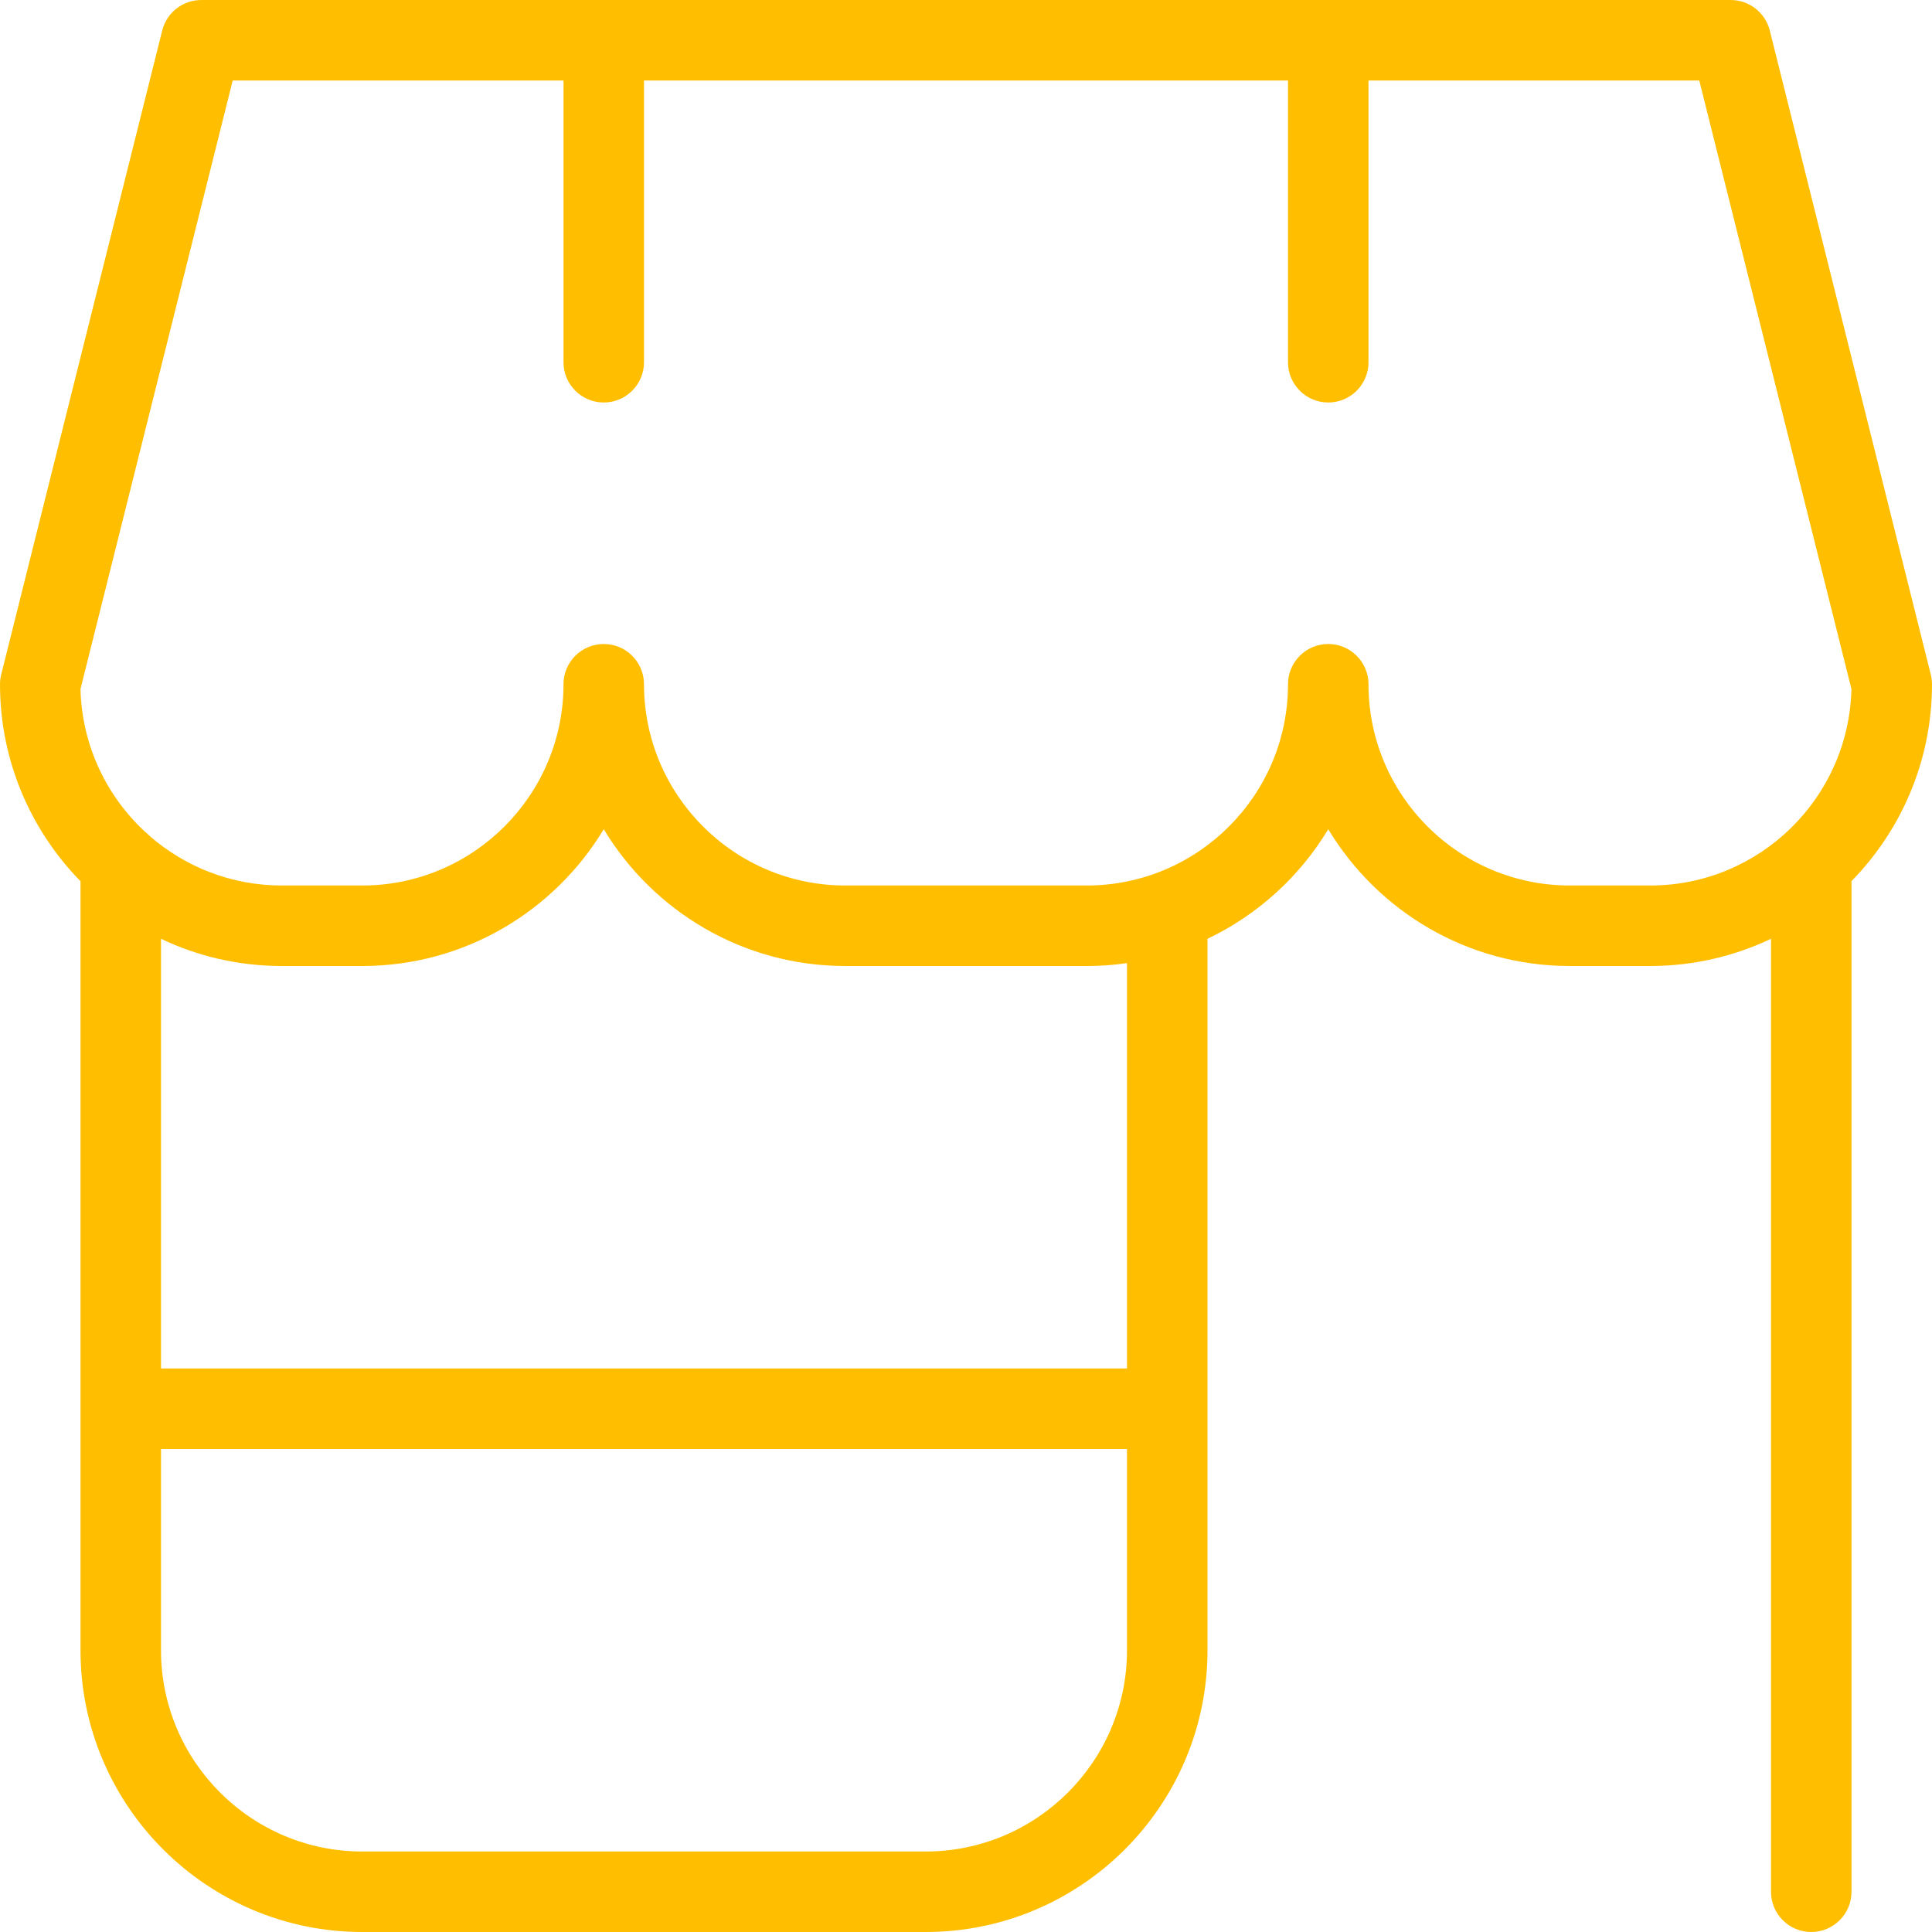
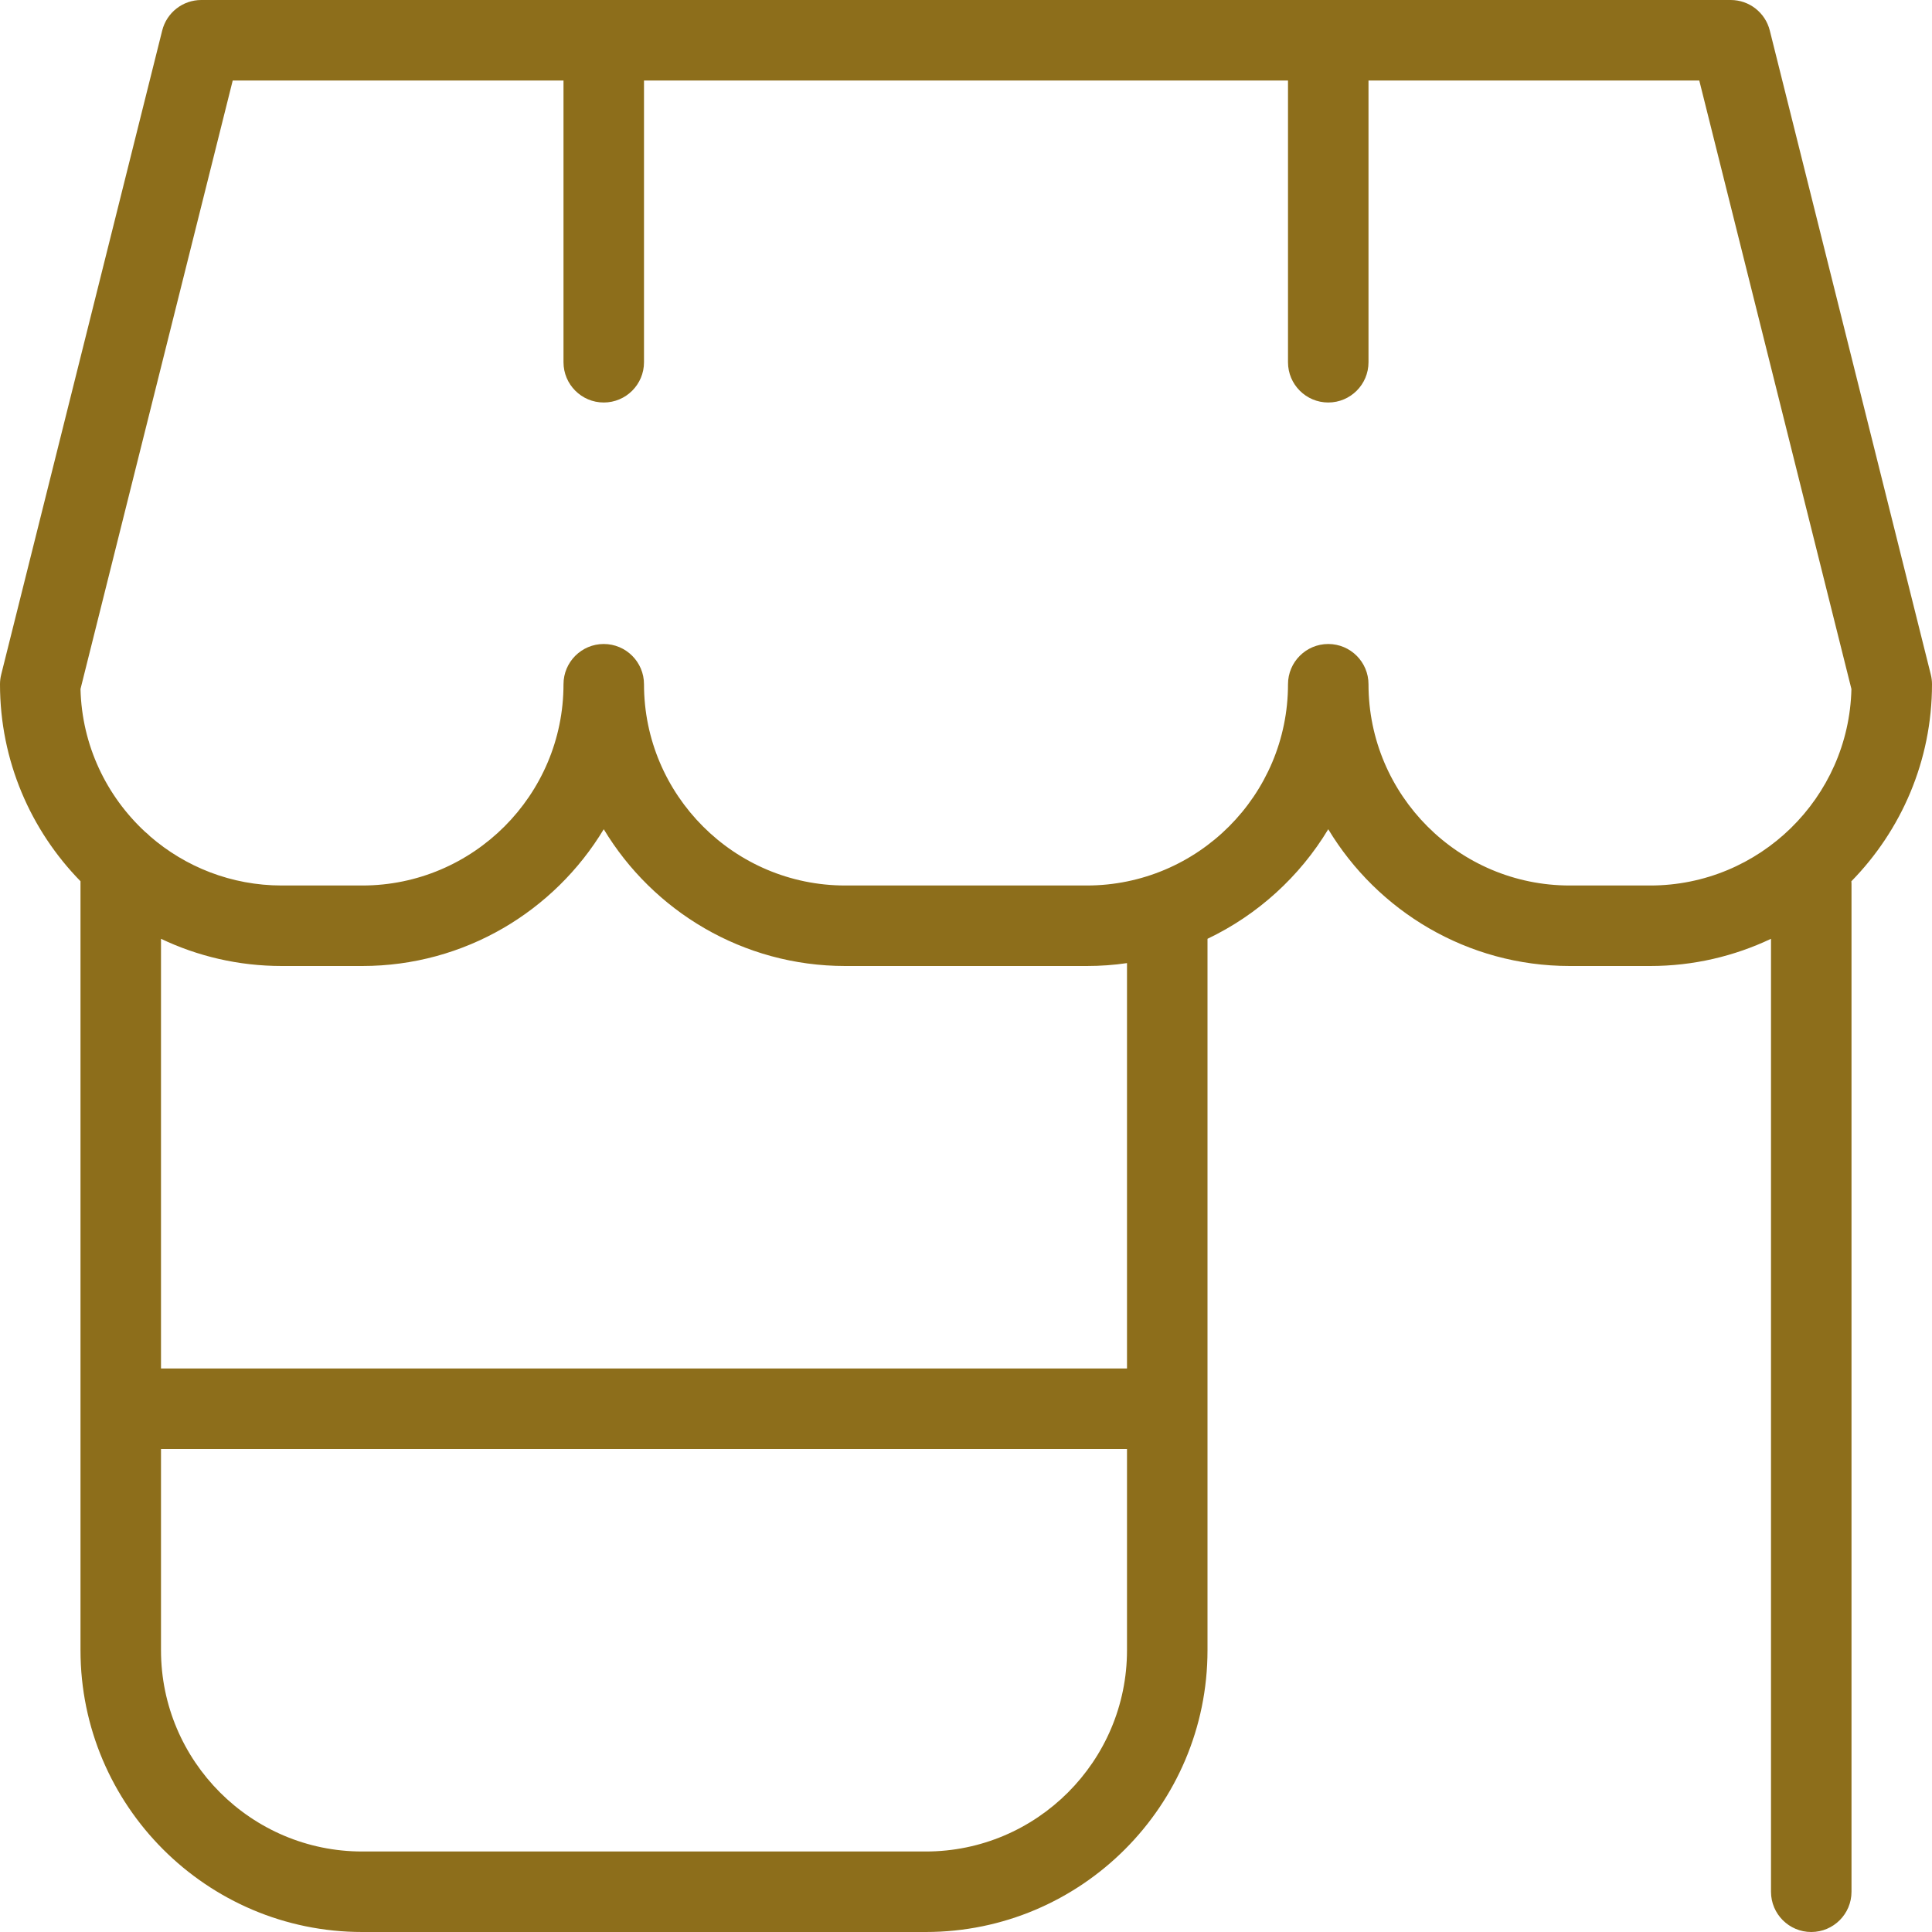
<svg xmlns="http://www.w3.org/2000/svg" id="Layer_1" data-name="Layer 1" viewBox="0 0 24 24" width="512" height="512">
-   <path d="M24,8.5c0-.041-.005-.082-.015-.121L21.985,.379c-.056-.223-.256-.379-.485-.379H2.5c-.229,0-.429,.156-.485,.379L.015,8.379c-.01,.04-.015,.08-.015,.121,0,.951,.382,1.815,1,2.447v9.553c0,1.93,1.57,3.5,3.5,3.5h7c1.93,0,3.5-1.57,3.5-3.5V11.662c.623-.297,1.146-.773,1.5-1.361,.613,1.017,1.728,1.699,3,1.699h1c.536,0,1.045-.122,1.5-.338v11.838c0,.276,.224,.5,.5,.5s.5-.224,.5-.5V10.987c0-.013,0-.026-.002-.039,.619-.632,1.002-1.496,1.002-2.449Zm-12.5,14.5H4.5c-1.378,0-2.5-1.122-2.5-2.5v-2.5H14v2.5c0,1.378-1.122,2.5-2.5,2.5Zm2.5-6H2v-5.338c.455,.217,.964,.338,1.5,.338h1c1.272,0,2.387-.682,3-1.699,.613,1.017,1.728,1.699,3,1.699h3c.17,0,.337-.012,.5-.036v5.036Zm5.5-6c-1.379,0-2.5-1.122-2.5-2.5,0-.276-.224-.5-.5-.5s-.5,.224-.5,.5c0,1.378-1.121,2.5-2.5,2.5h-3c-1.378,0-2.5-1.122-2.5-2.5,0-.276-.224-.5-.5-.5s-.5,.224-.5,.5c0,1.378-1.122,2.5-2.5,2.5h-1c-.625,0-1.198-.231-1.637-.612-.019-.02-.039-.038-.06-.054-.48-.445-.786-1.074-.803-1.775L2.891,1H7v3.5c0,.276,.224,.5,.5,.5s.5-.224,.5-.5V1h8v3.5c0,.276,.224,.5,.5,.5s.5-.224,.5-.5V1h4.109l1.89,7.559c-.031,1.352-1.141,2.441-2.499,2.441h-1Z" fill="#FFBF00" />
+   <path d="M24,8.5c0-.041-.005-.082-.015-.121L21.985,.379c-.056-.223-.256-.379-.485-.379H2.5c-.229,0-.429,.156-.485,.379L.015,8.379c-.01,.04-.015,.08-.015,.121,0,.951,.382,1.815,1,2.447v9.553c0,1.93,1.57,3.5,3.5,3.5h7c1.93,0,3.5-1.57,3.5-3.5V11.662c.623-.297,1.146-.773,1.5-1.361,.613,1.017,1.728,1.699,3,1.699h1c.536,0,1.045-.122,1.5-.338v11.838c0,.276,.224,.5,.5,.5s.5-.224,.5-.5V10.987c0-.013,0-.026-.002-.039,.619-.632,1.002-1.496,1.002-2.449Zm-12.5,14.5H4.5c-1.378,0-2.5-1.122-2.5-2.5v-2.5H14v2.5c0,1.378-1.122,2.5-2.5,2.5Zm2.5-6H2v-5.338c.455,.217,.964,.338,1.5,.338h1c1.272,0,2.387-.682,3-1.699,.613,1.017,1.728,1.699,3,1.699h3c.17,0,.337-.012,.5-.036v5.036Zm5.5-6c-1.379,0-2.5-1.122-2.5-2.5,0-.276-.224-.5-.5-.5s-.5,.224-.5,.5c0,1.378-1.121,2.5-2.5,2.5h-3c-1.378,0-2.5-1.122-2.5-2.5,0-.276-.224-.5-.5-.5s-.5,.224-.5,.5c0,1.378-1.122,2.5-2.5,2.5h-1c-.625,0-1.198-.231-1.637-.612-.019-.02-.039-.038-.06-.054-.48-.445-.786-1.074-.803-1.775L2.891,1H7v3.5c0,.276,.224,.5,.5,.5s.5-.224,.5-.5V1h8v3.5c0,.276,.224,.5,.5,.5s.5-.224,.5-.5V1h4.109l1.89,7.559c-.031,1.352-1.141,2.441-2.499,2.441h-1Z" fill="#8d6e1b" />
</svg>
